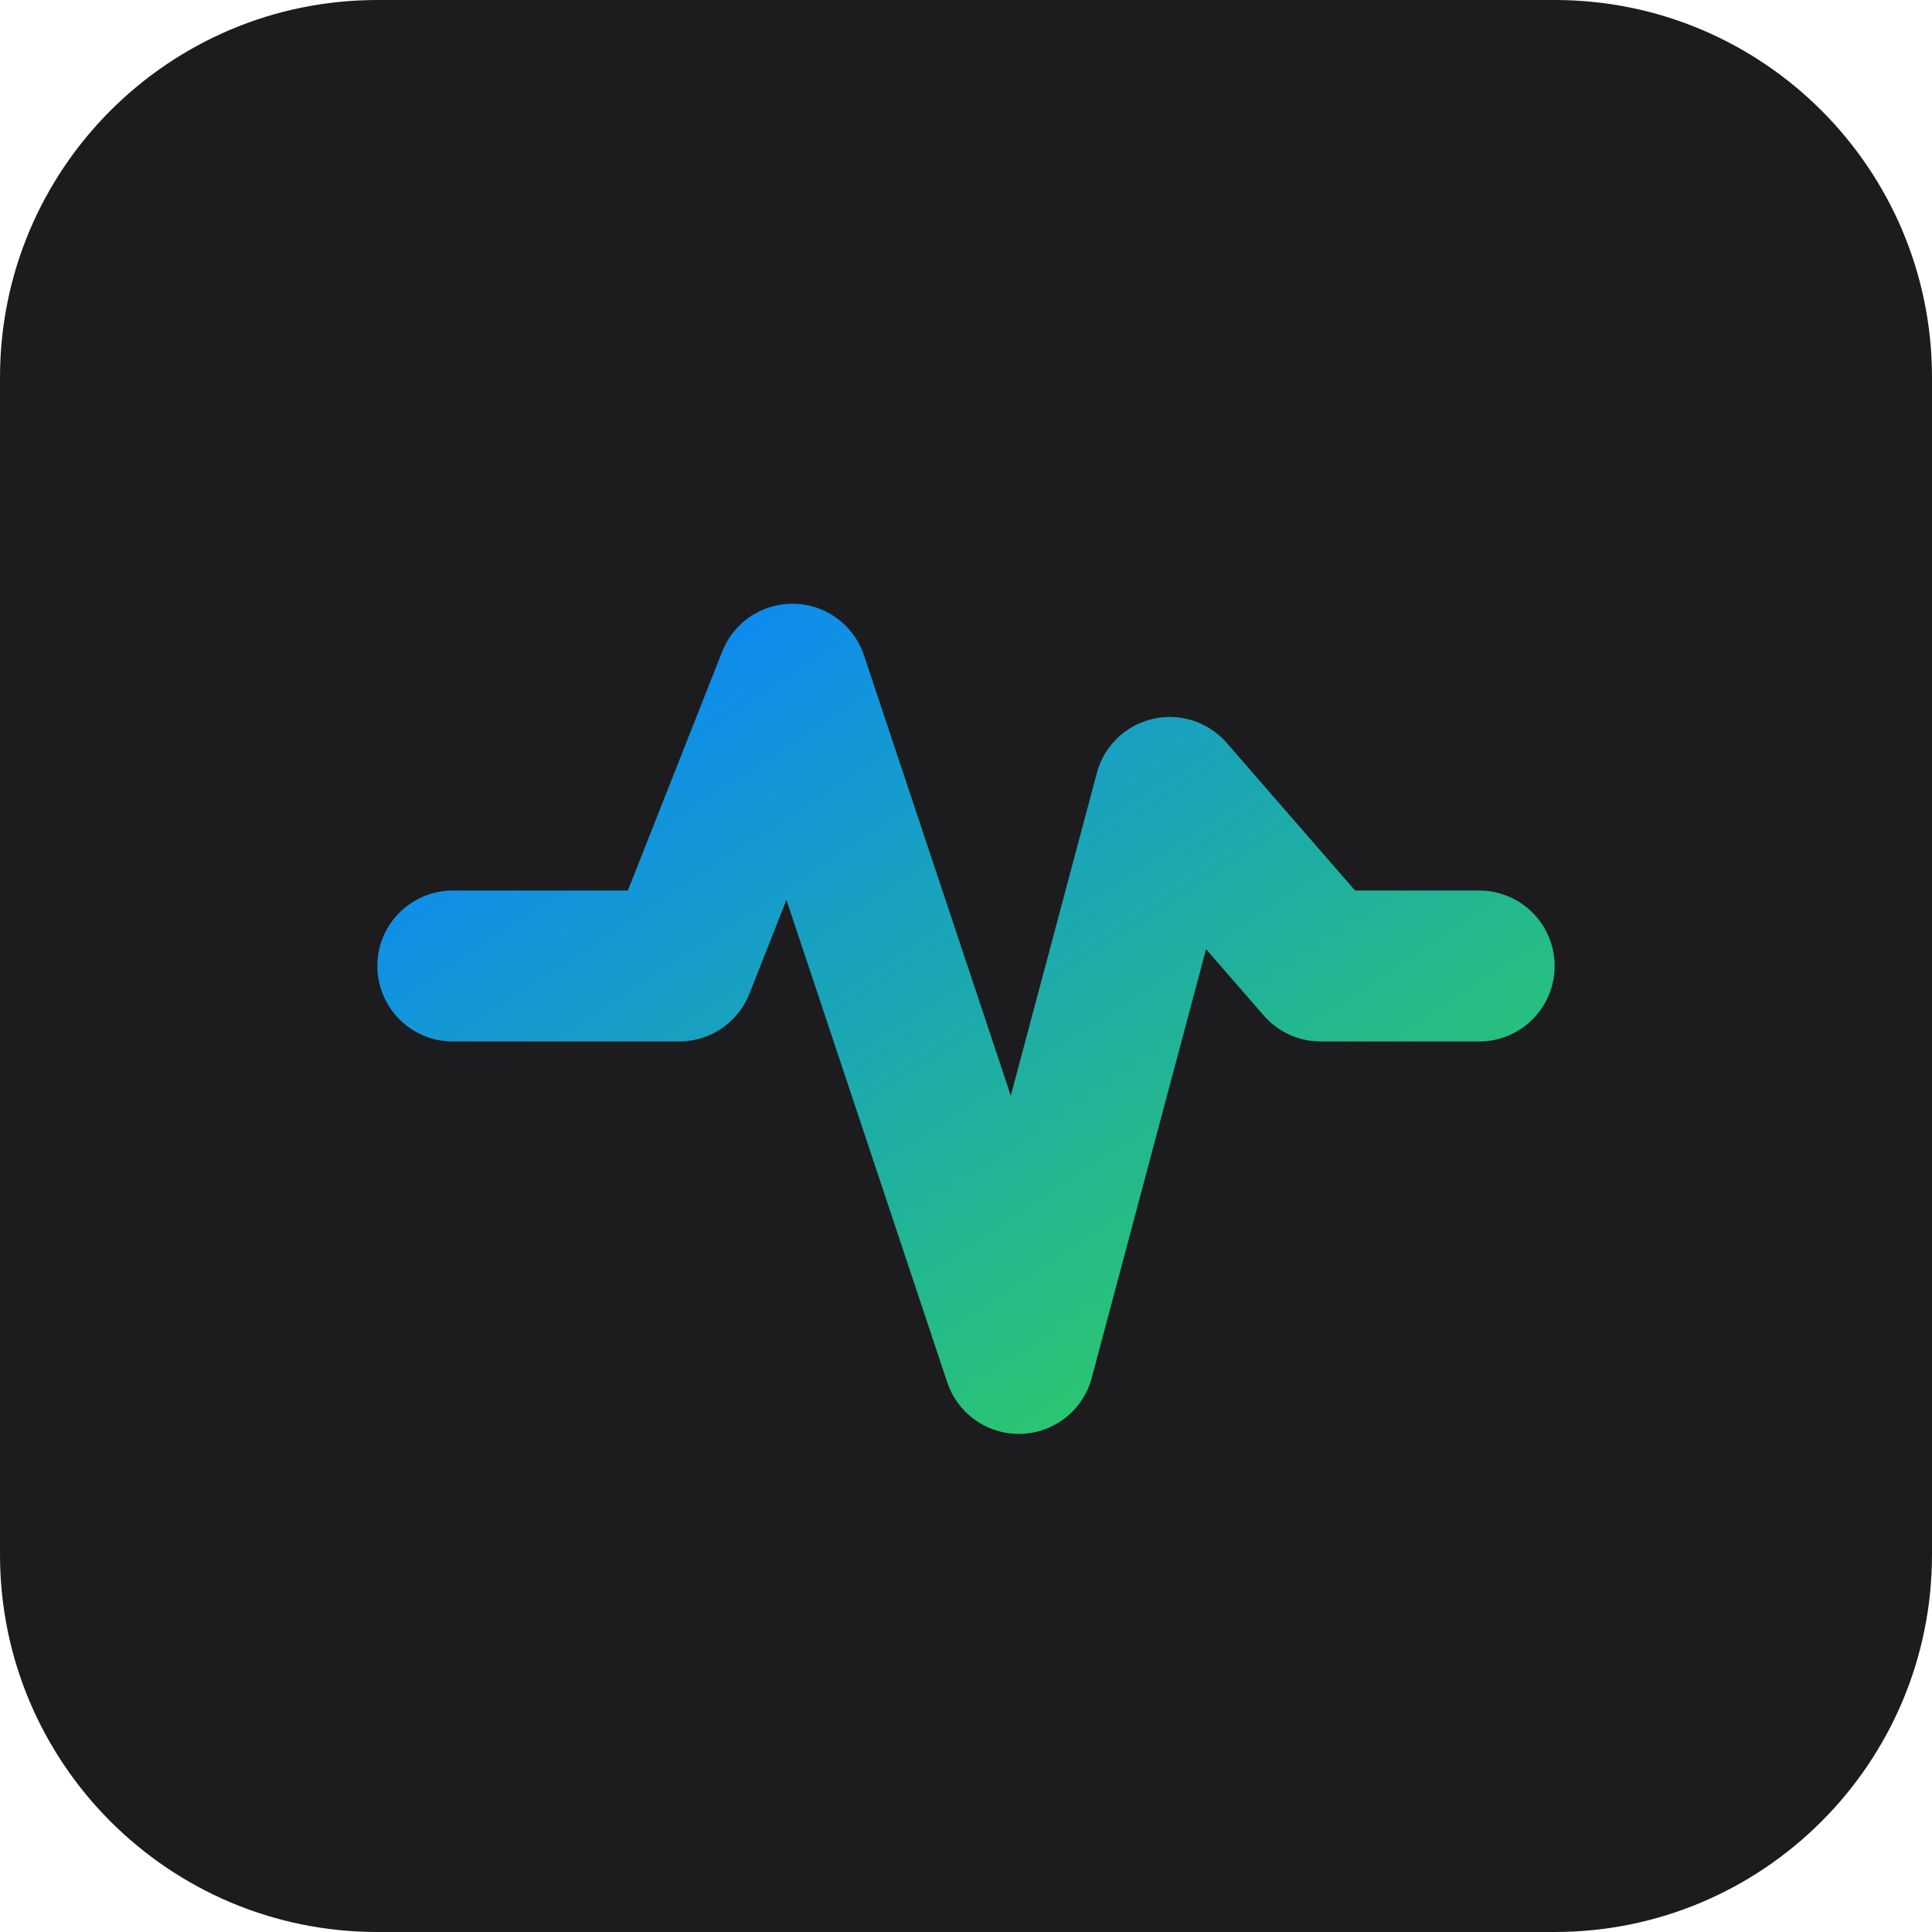
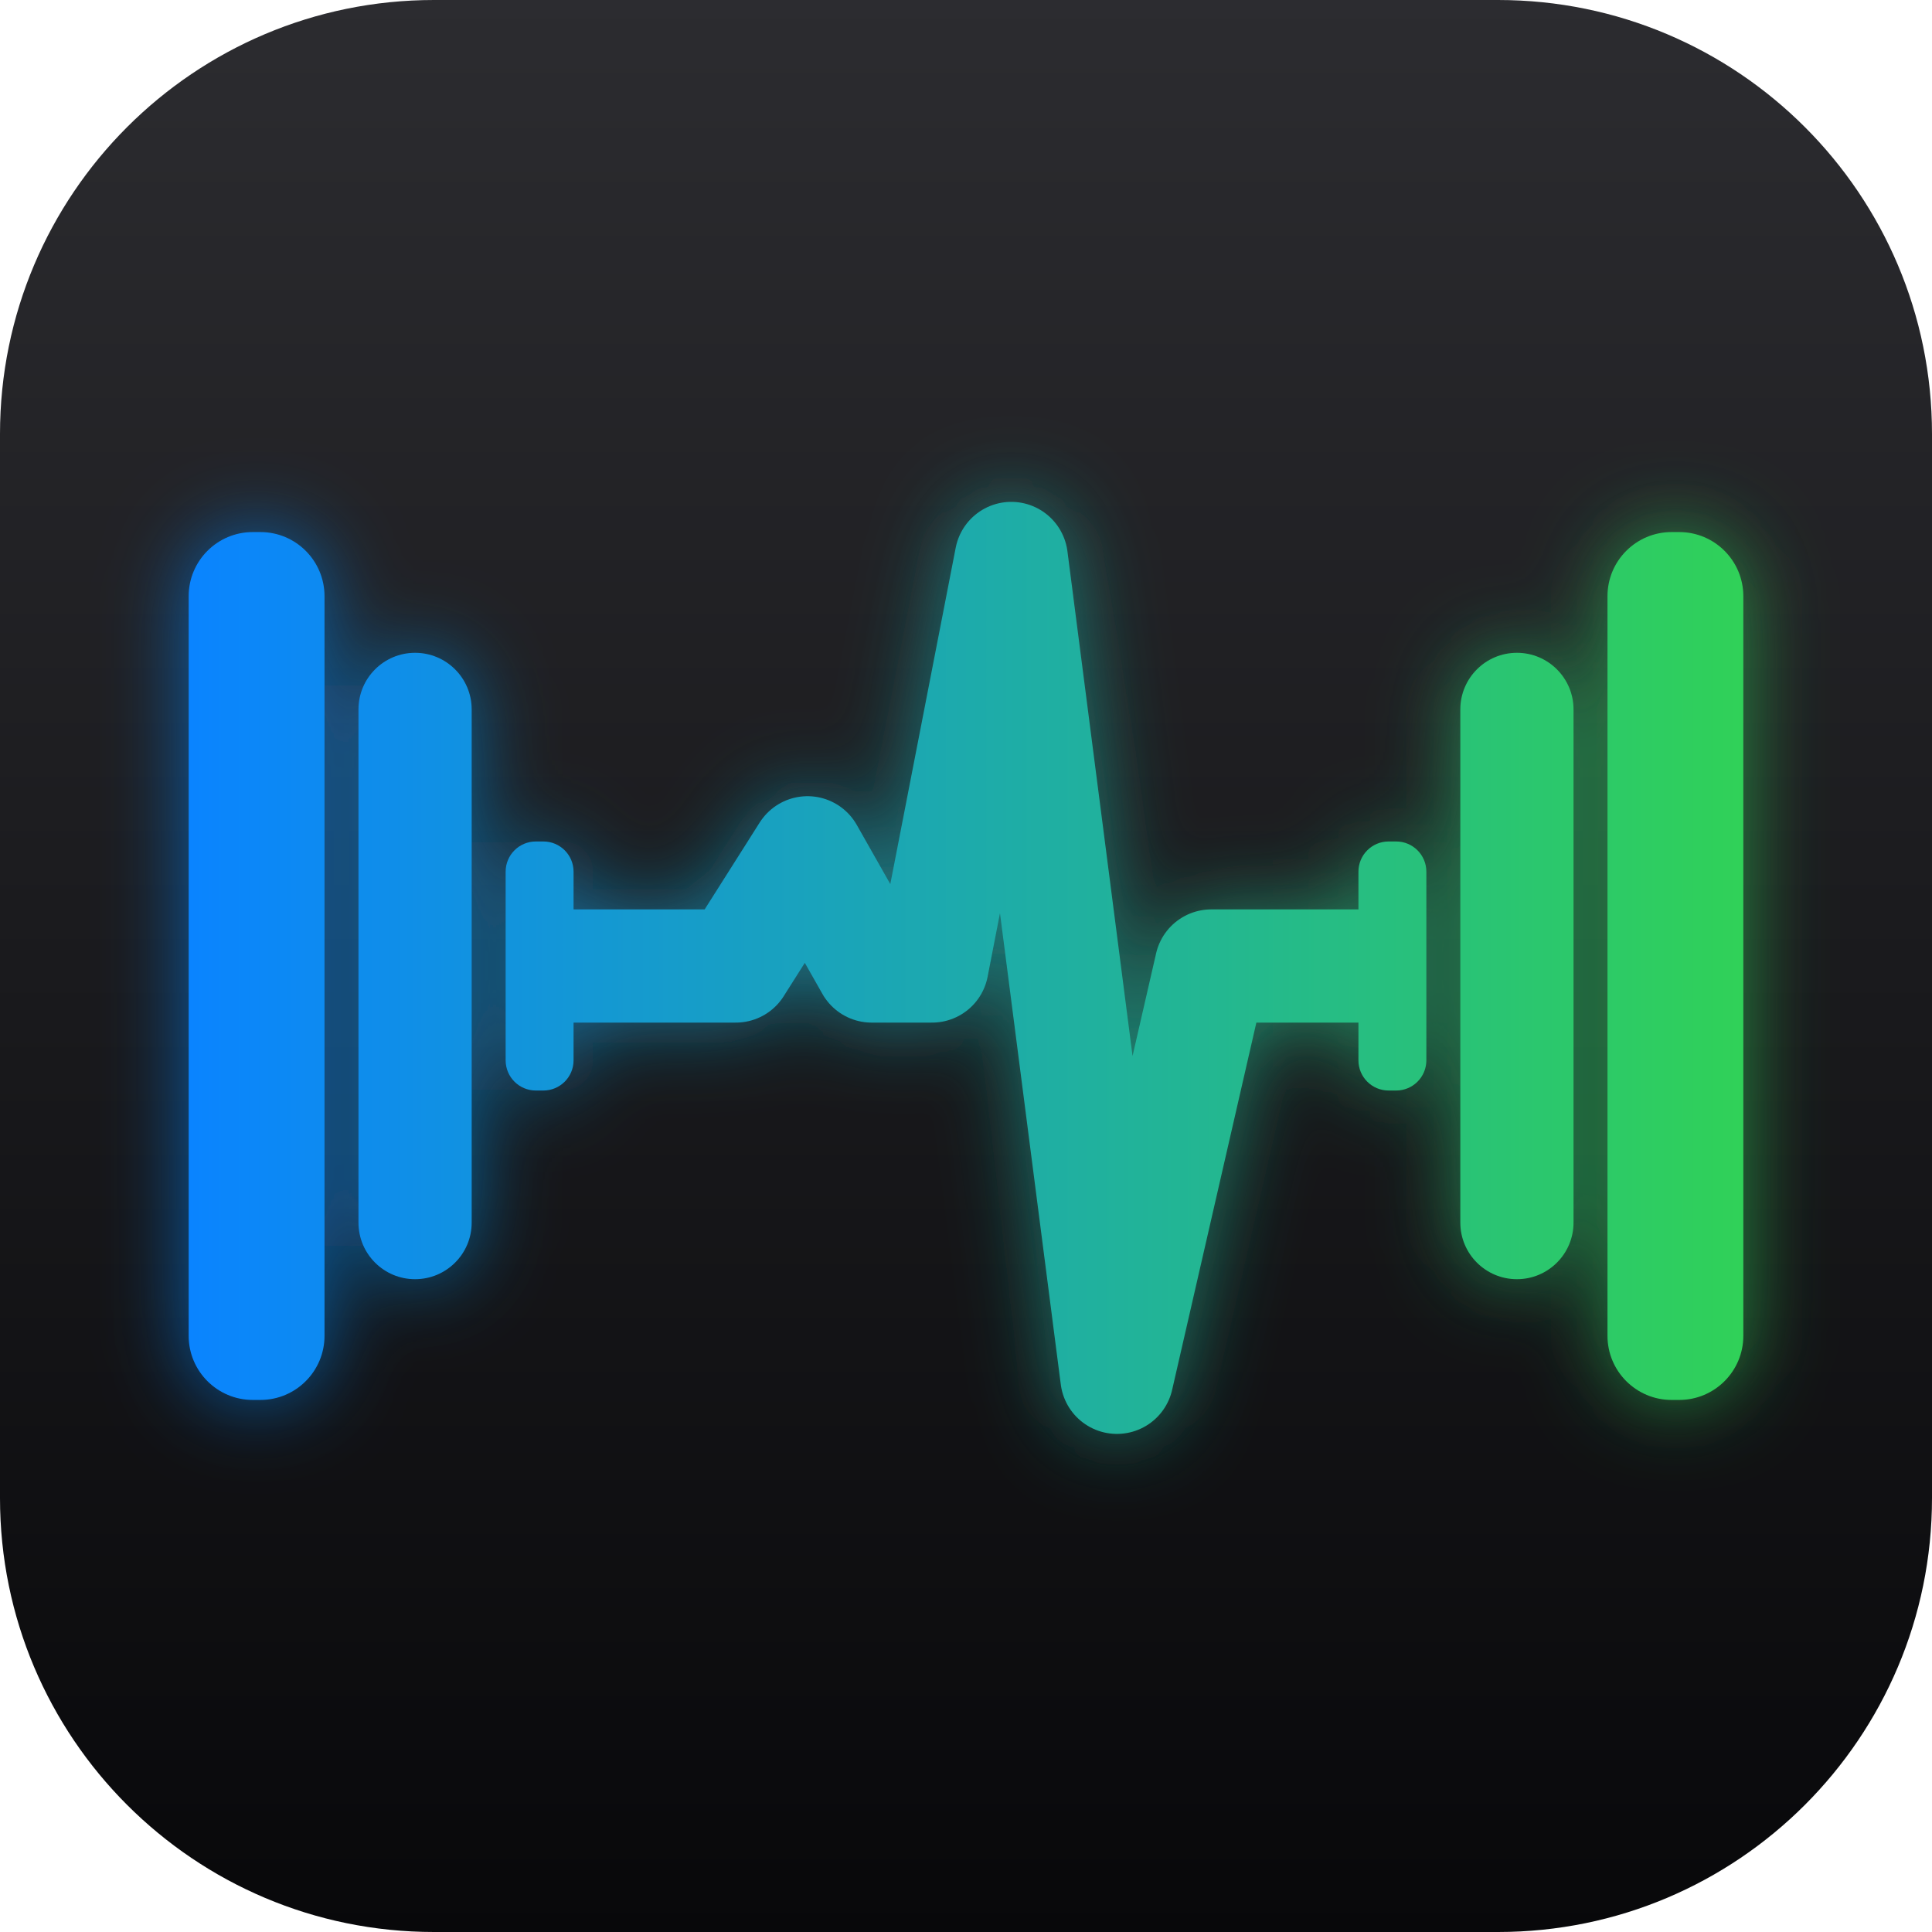
- <svg xmlns="http://www.w3.org/2000/svg" viewBox="0 0 512 512">
+ <svg xmlns="http://www.w3.org/2000/svg" viewBox="0 0 1024 1024">
  <defs>
-     <linearGradient id="grad1" x1="0%" y1="0%" x2="100%" y2="100%">
-       <stop offset="0%" style="stop-color:#0a84ff;stop-opacity:1" />
-       <stop offset="100%" style="stop-color:#30d158;stop-opacity:1" />
+     <linearGradient id="bg" x1="0" y1="0" x2="0" y2="1">
+       <stop offset="0" stop-color="#2c2c30" />
+       <stop offset="1" stop-color="#08080a" />
    </linearGradient>
+     <linearGradient id="ip" gradientUnits="userSpaceOnUse" x1="100" y1="0" x2="924" y2="0">
+       <stop offset="0" stop-color="#0a84ff" />
+       <stop offset="1" stop-color="#30d158" />
+     </linearGradient>
+     <filter id="glow" x="-20%" y="-20%" width="140%" height="140%">
+       <feGaussianBlur stdDeviation="22" />
+     </filter>
+     <g id="mark" fill="url(#ip)" stroke="url(#ip)">
+       <rect x="100" y="282" width="72" height="460" rx="34" stroke="none" />
+       <rect x="190" y="346" width="60" height="332" rx="30" stroke="none" />
+       <rect x="268" y="446" width="36" height="132" rx="16" stroke="none" />
+       <rect x="852" y="282" width="72" height="460" rx="34" stroke="none" />
+       <rect x="774" y="346" width="60" height="332" rx="30" stroke="none" />
+       <rect x="720" y="446" width="36" height="132" rx="16" stroke="none" />
+       <path d="M304 512 H390 L428 452 L462 512 H494 L536 296 L592 730 L642 512 H720" fill="none" stroke-width="60" stroke-linecap="round" stroke-linejoin="round" />
+     </g>
  </defs>
-   <rect width="512" height="512" rx="100" fill="#1c1c1e" />
-   <path d="M120 256 L180 256 L210 180 L270 360 L310 210 L350 256 L392 256" stroke="url(#grad1)" stroke-width="40" fill="none" stroke-linecap="round" stroke-linejoin="round" />
+   <rect width="1024" height="1024" rx="230" fill="url(#bg)" />
+   <use href="#mark" filter="url(#glow)" opacity="0.65" />
+   <use href="#mark" />
</svg>
